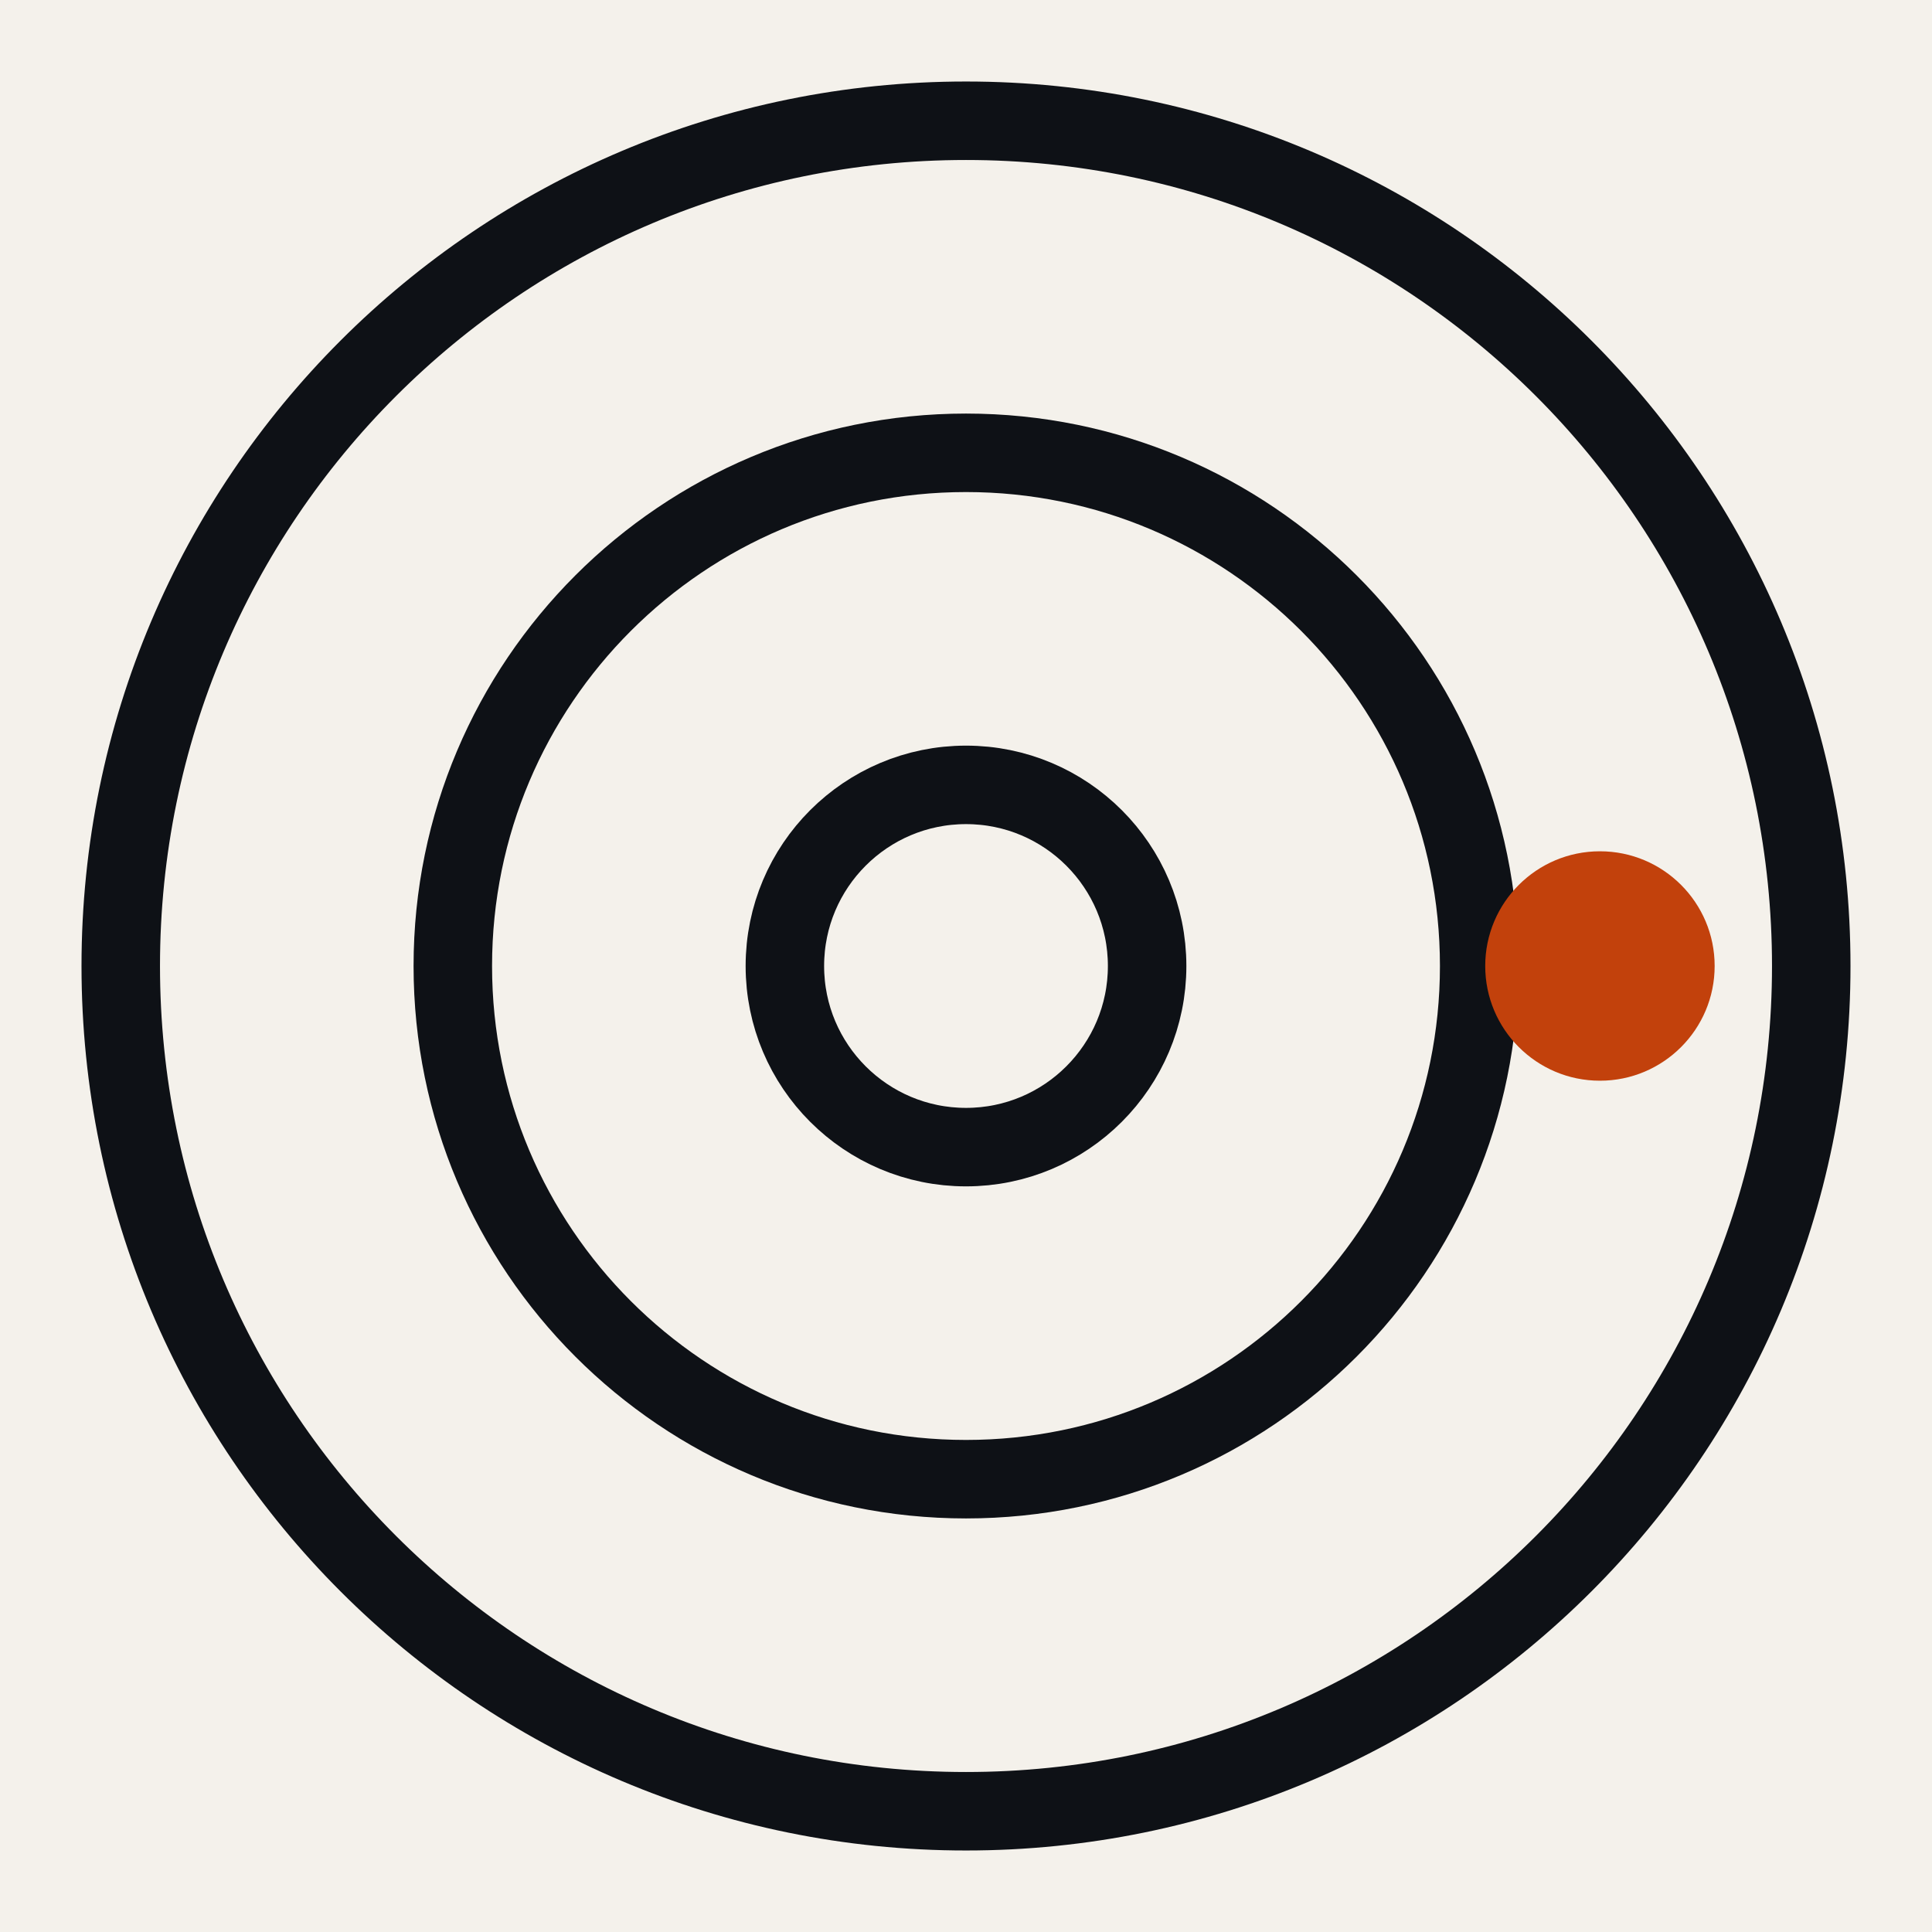
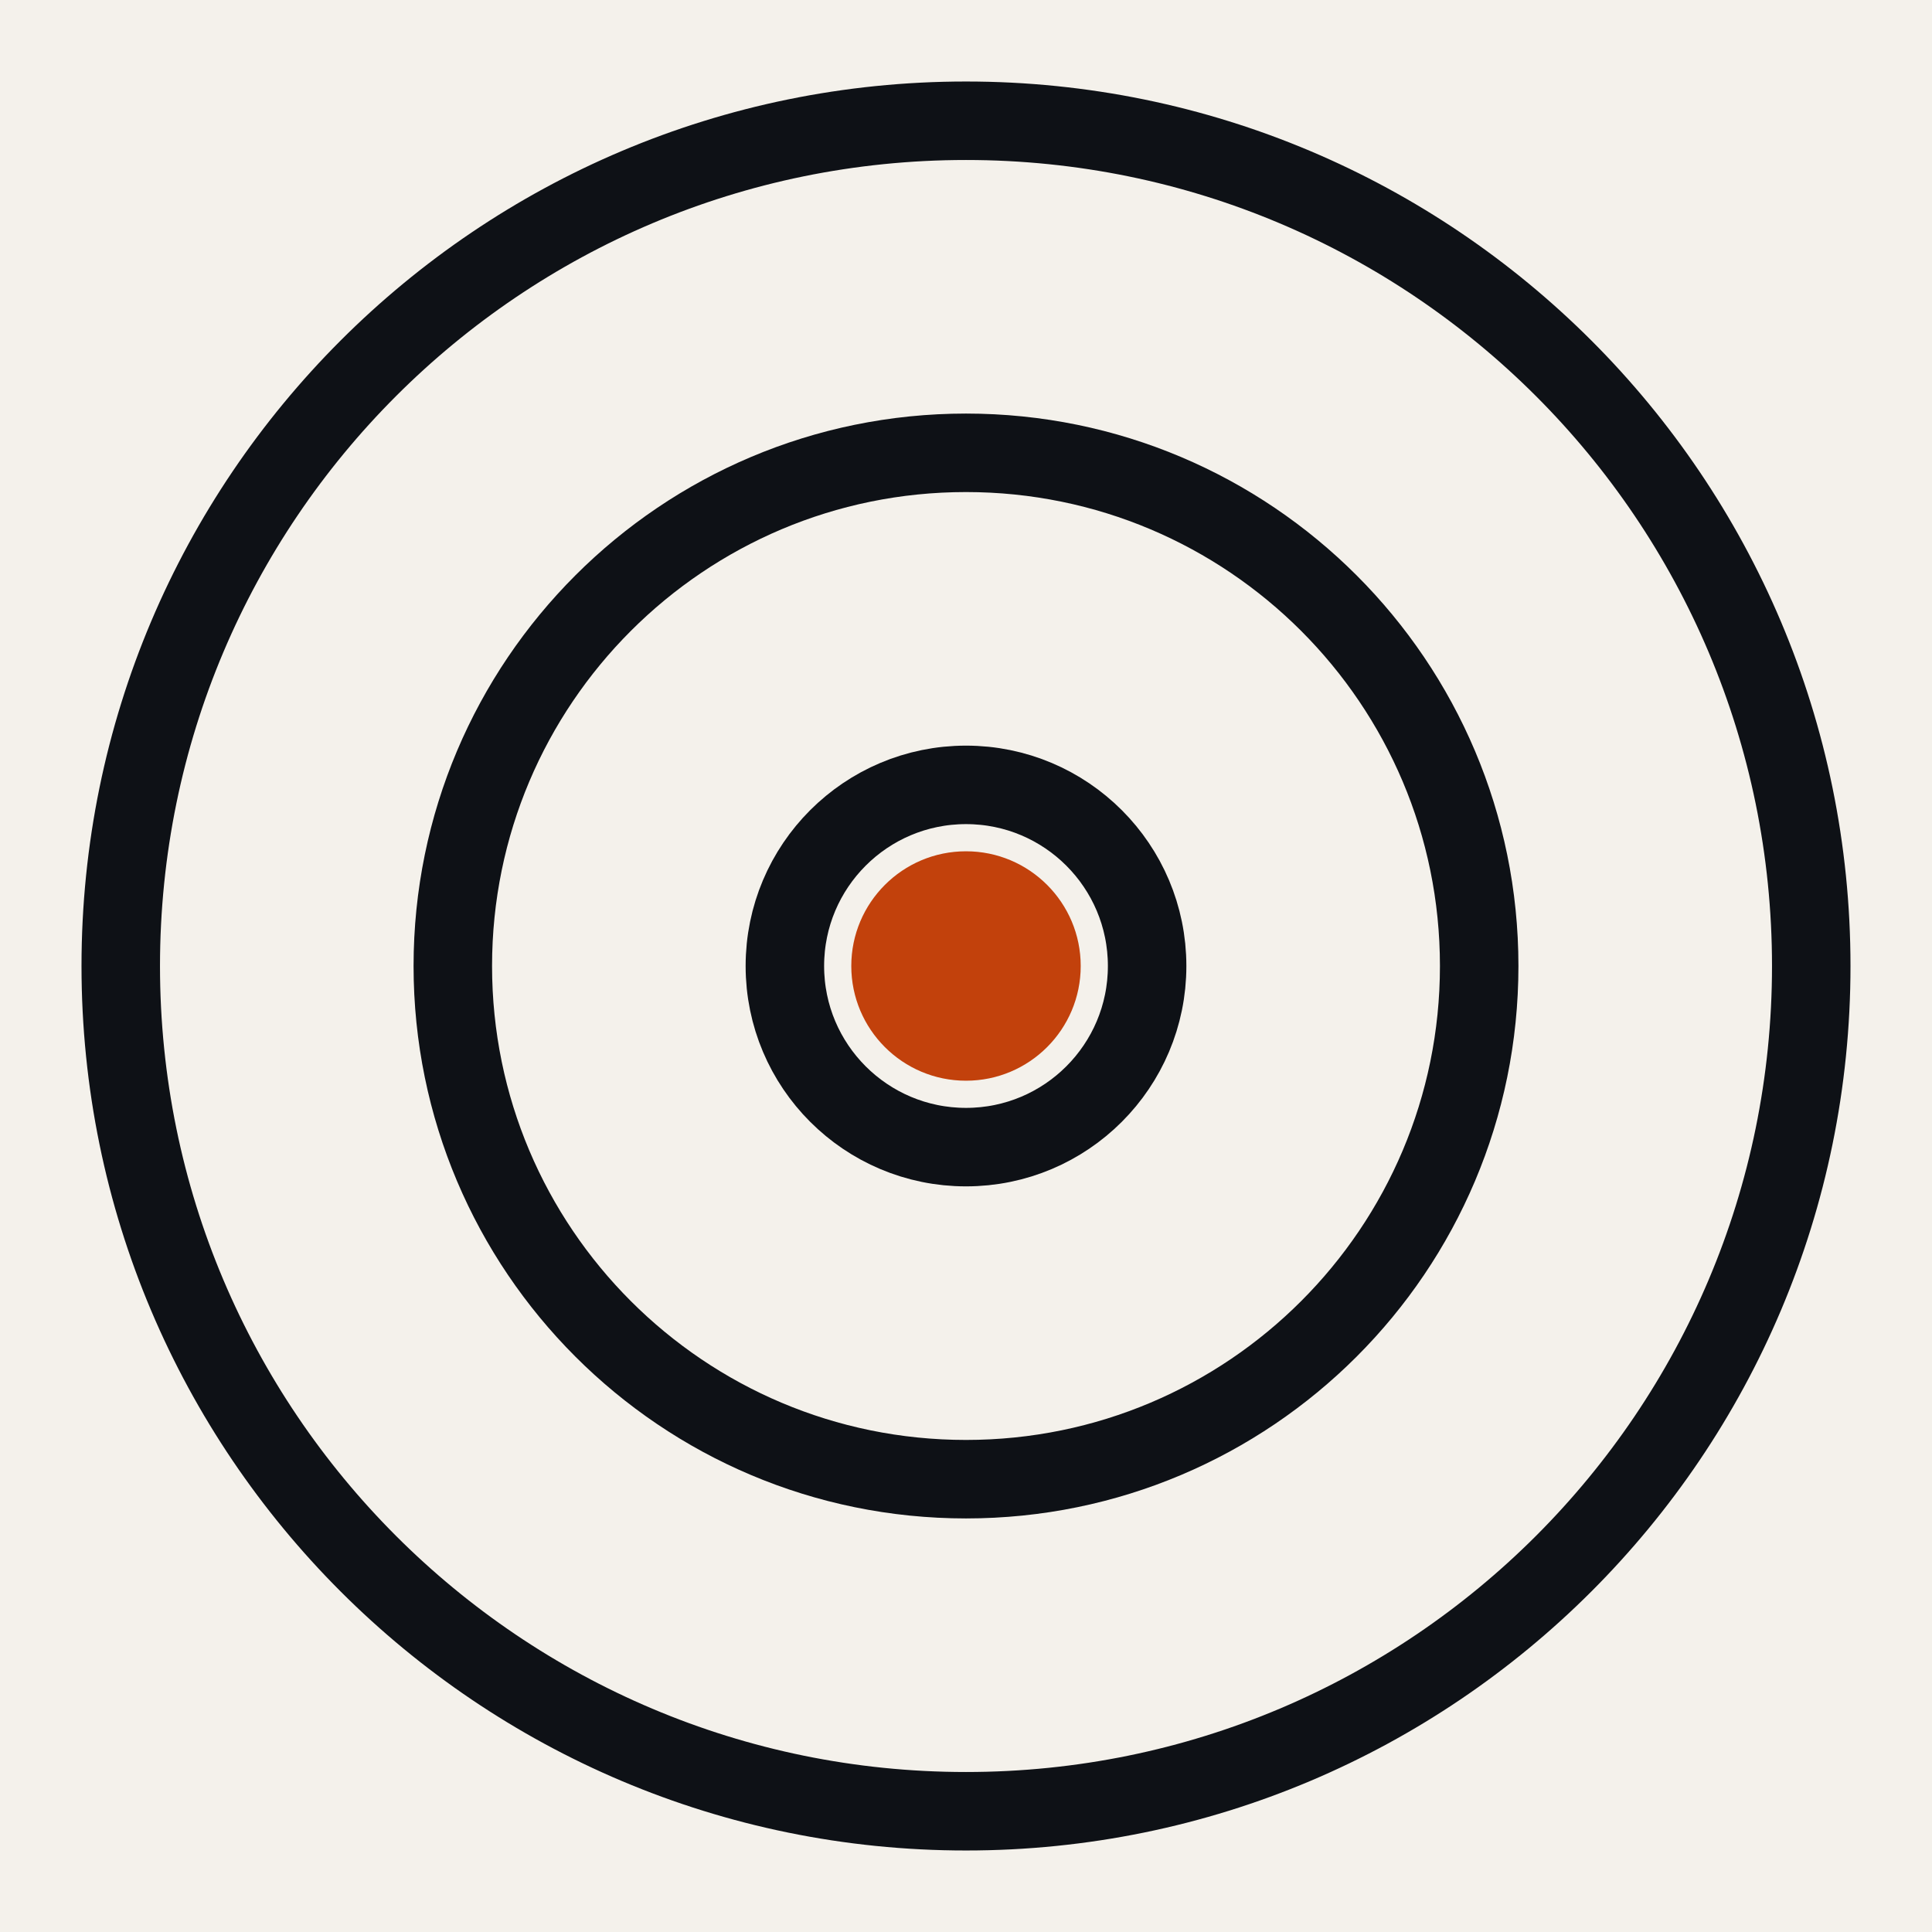
<svg xmlns="http://www.w3.org/2000/svg" viewBox="0 0 32 32" shape-rendering="geometricPrecision">
  <rect width="32" height="32" fill="#F4F1EB" />
  <circle cx="16" cy="16" r="14" fill="none" stroke="#0E1116" stroke-width="1.3" />
  <circle cx="16" cy="16" r="8.5" fill="none" stroke="#0E1116" stroke-width="1.3" />
  <circle cx="16" cy="16" r="3" fill="none" stroke="#0E1116" stroke-width="1.3" />
-   <circle cx="26.5" cy="16" r="1.9" fill="#C2410C" />
+   <circle cx="16" cy="16" r="1.9" fill="#C2410C" />
</svg>
